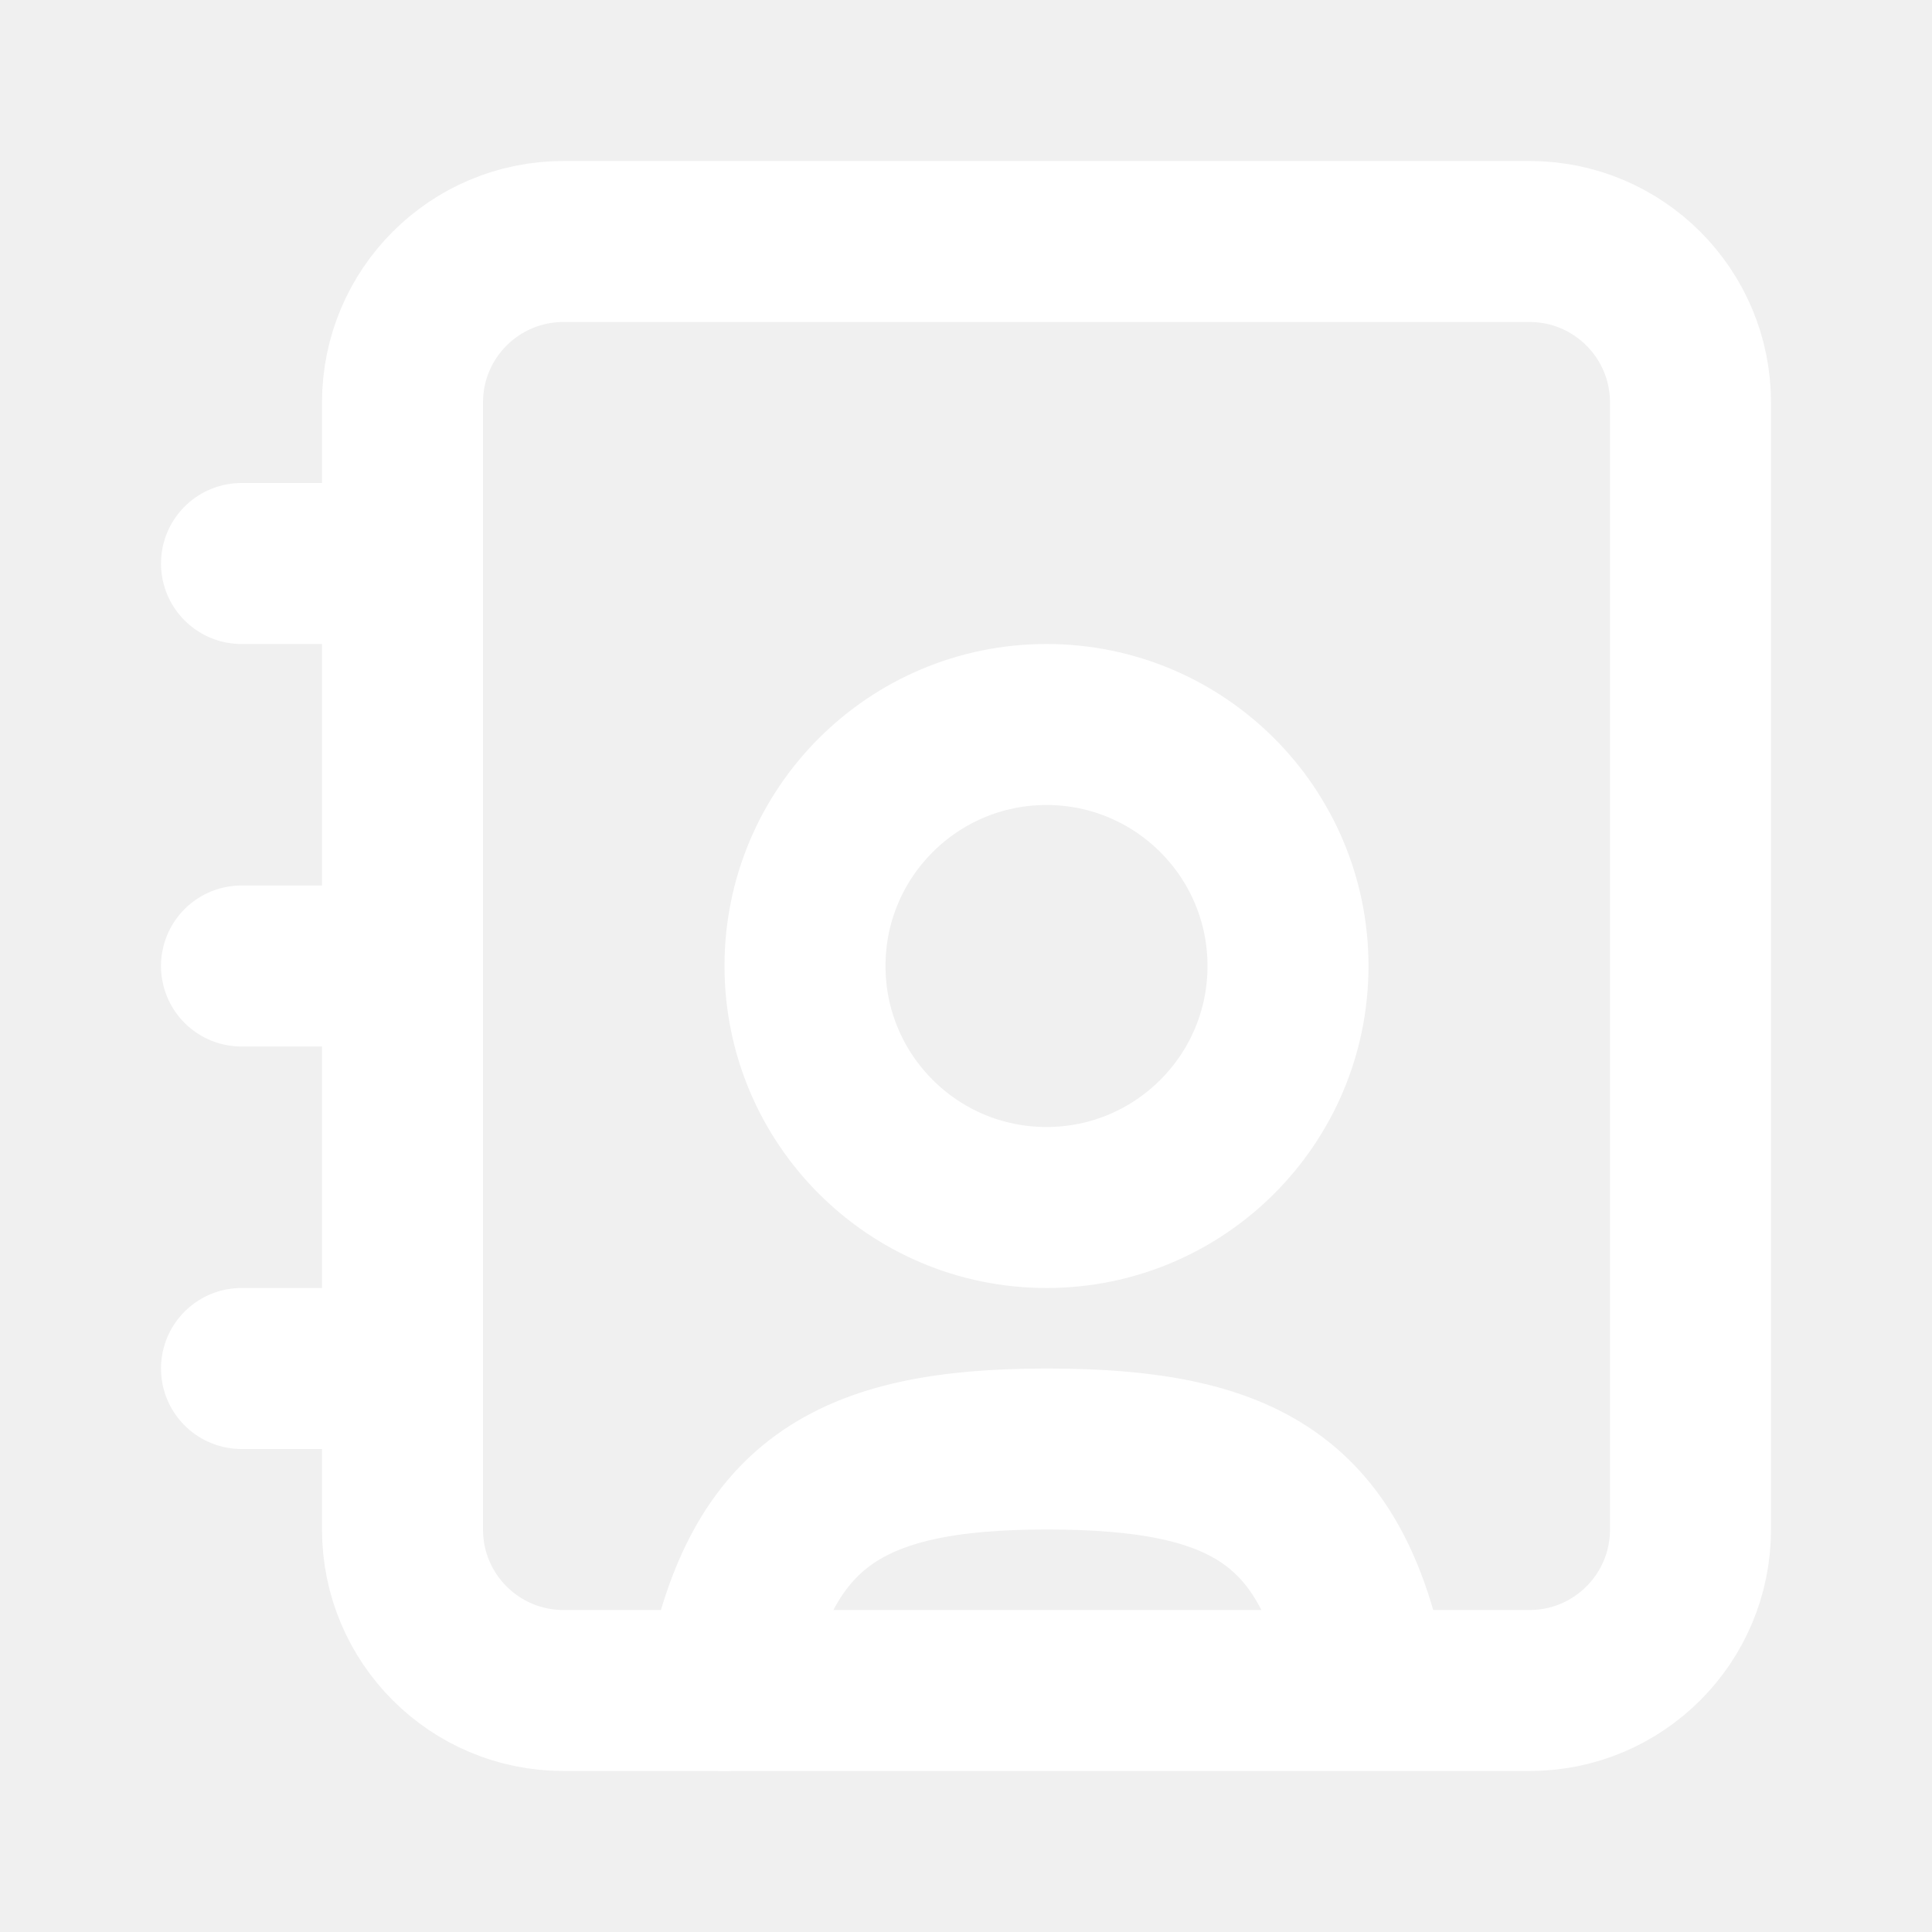
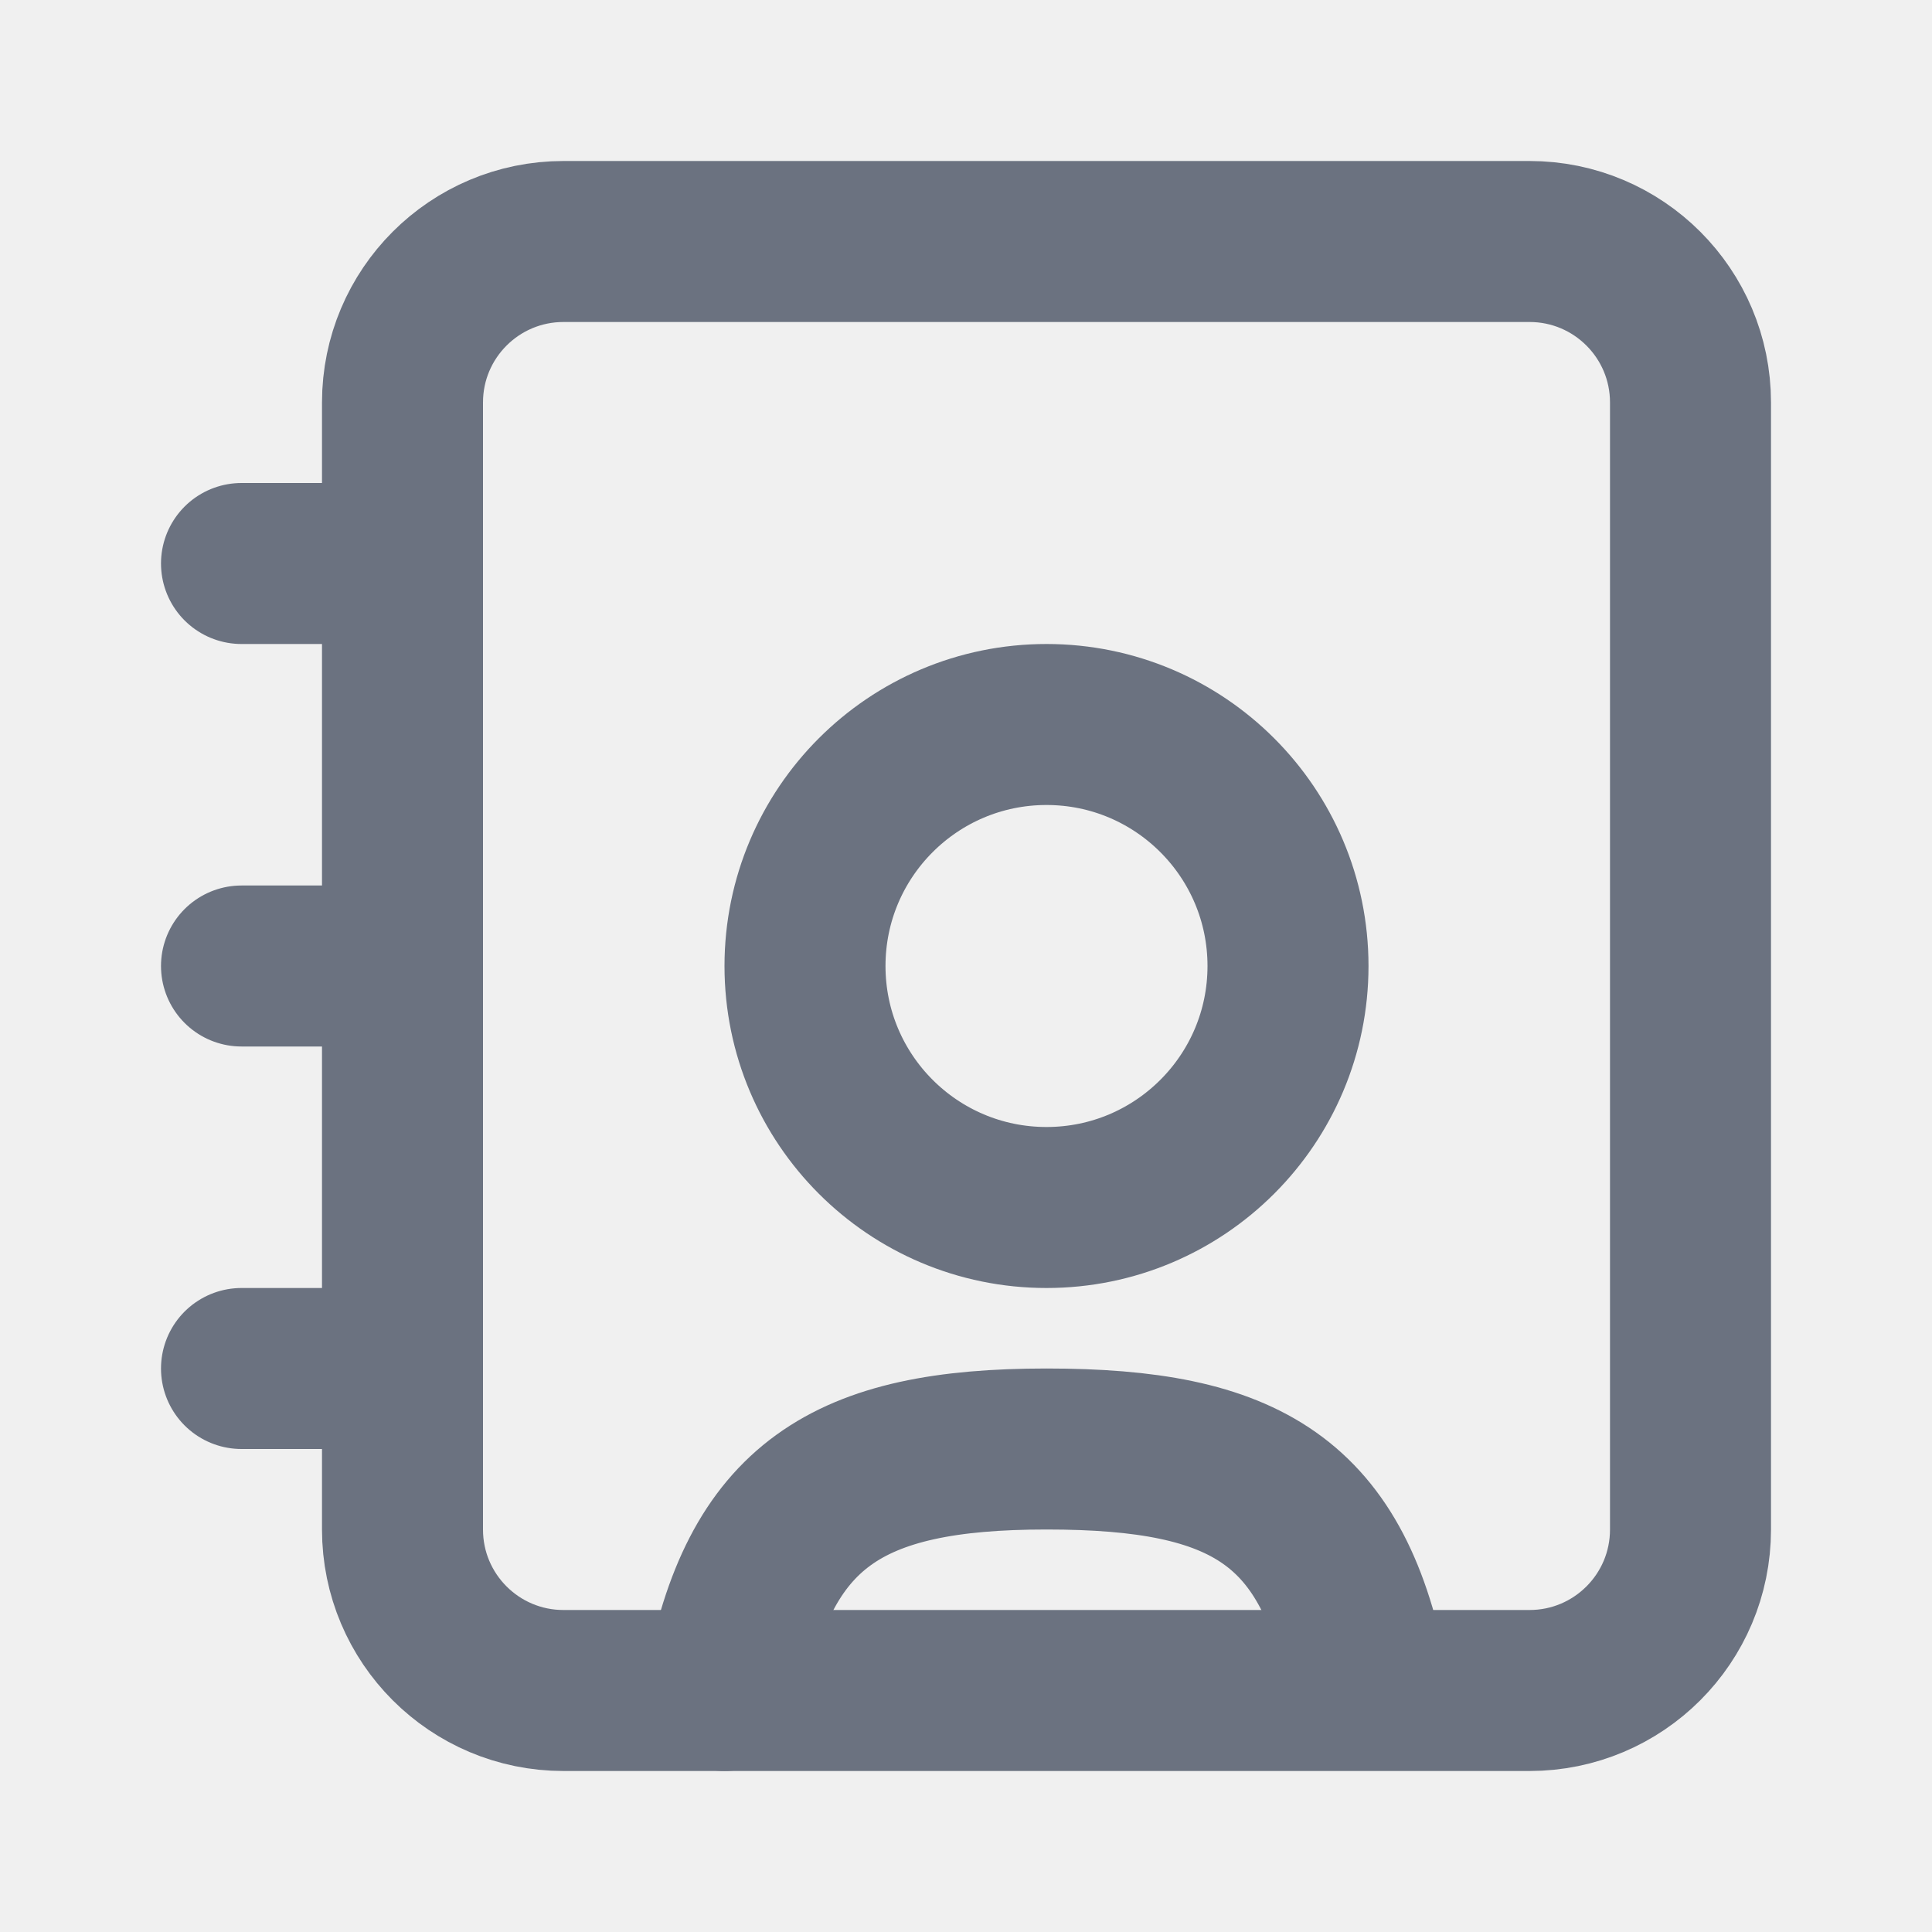
<svg xmlns="http://www.w3.org/2000/svg" viewBox="0 0 24 24" fill="none">
  <g id="SVGRepo_bgCarrier" stroke-width="0" />
  <g id="SVGRepo_tracerCarrier" stroke-linecap="round" stroke-linejoin="round" />
  <g id="SVGRepo_iconCarrier">
-     <path d="M5 7V5C5 3.895 5.895 3 7 3H13H19C20.105 3 21 3.895 21 5V7V17V19C21 20.105 20.105 21 19 21H13H7C5.895 21 5 20.105 5 19V17V7Z" stroke="#ffffff" stroke-width="2" stroke-linecap="round" stroke-linejoin="round" />
-     <path d="M16 12C16 13.657 14.657 15 13 15C11.343 15 10 13.657 10 12C10 10.343 11.343 9 13 9C14.657 9 16 10.343 16 12Z" stroke="#ffffff" stroke-width="2" />
-     <path d="M9 21C9.425 18.693 10.52 18 13 18C15.48 18 16.575 18.642 17 20.95" stroke="#ffffff" stroke-width="2" stroke-linecap="round" />
-     <path d="M3 7H5" stroke="#ffffff" stroke-width="2" stroke-linecap="round" stroke-linejoin="round" />
-     <path d="M3 17H5" stroke="#ffffff" stroke-width="2" stroke-linecap="round" stroke-linejoin="round" />
-     <path d="M3 12H5" stroke="#ffffff" stroke-width="2" stroke-linecap="round" stroke-linejoin="round" />
+     <path d="M5 7V5C5 3.895 5.895 3 7 3H13H19C20.105 3 21 3.895 21 5V7V17V19C21 20.105 20.105 21 19 21H13H7C5.895 21 5 20.105 5 19V17V7Z" stroke="#6b7280" stroke-width="2" stroke-linecap="round" stroke-linejoin="round" />
+     <path d="M16 12C16 13.657 14.657 15 13 15C11.343 15 10 13.657 10 12C10 10.343 11.343 9 13 9C14.657 9 16 10.343 16 12Z" stroke="#6b7280" stroke-width="2" />
+     <path d="M9 21C9.425 18.693 10.52 18 13 18C15.48 18 16.575 18.642 17 20.95" stroke="#6b7280" stroke-width="2" stroke-linecap="round" />
+     <path d="M3 7H5" stroke="#6b7280" stroke-width="2" stroke-linecap="round" stroke-linejoin="round" />
+     <path d="M3 17H5" stroke="#6b7280" stroke-width="2" stroke-linecap="round" stroke-linejoin="round" />
+     <path d="M3 12H5" stroke="#6b7280" stroke-width="2" stroke-linecap="round" stroke-linejoin="round" />
  </g>
</svg>
